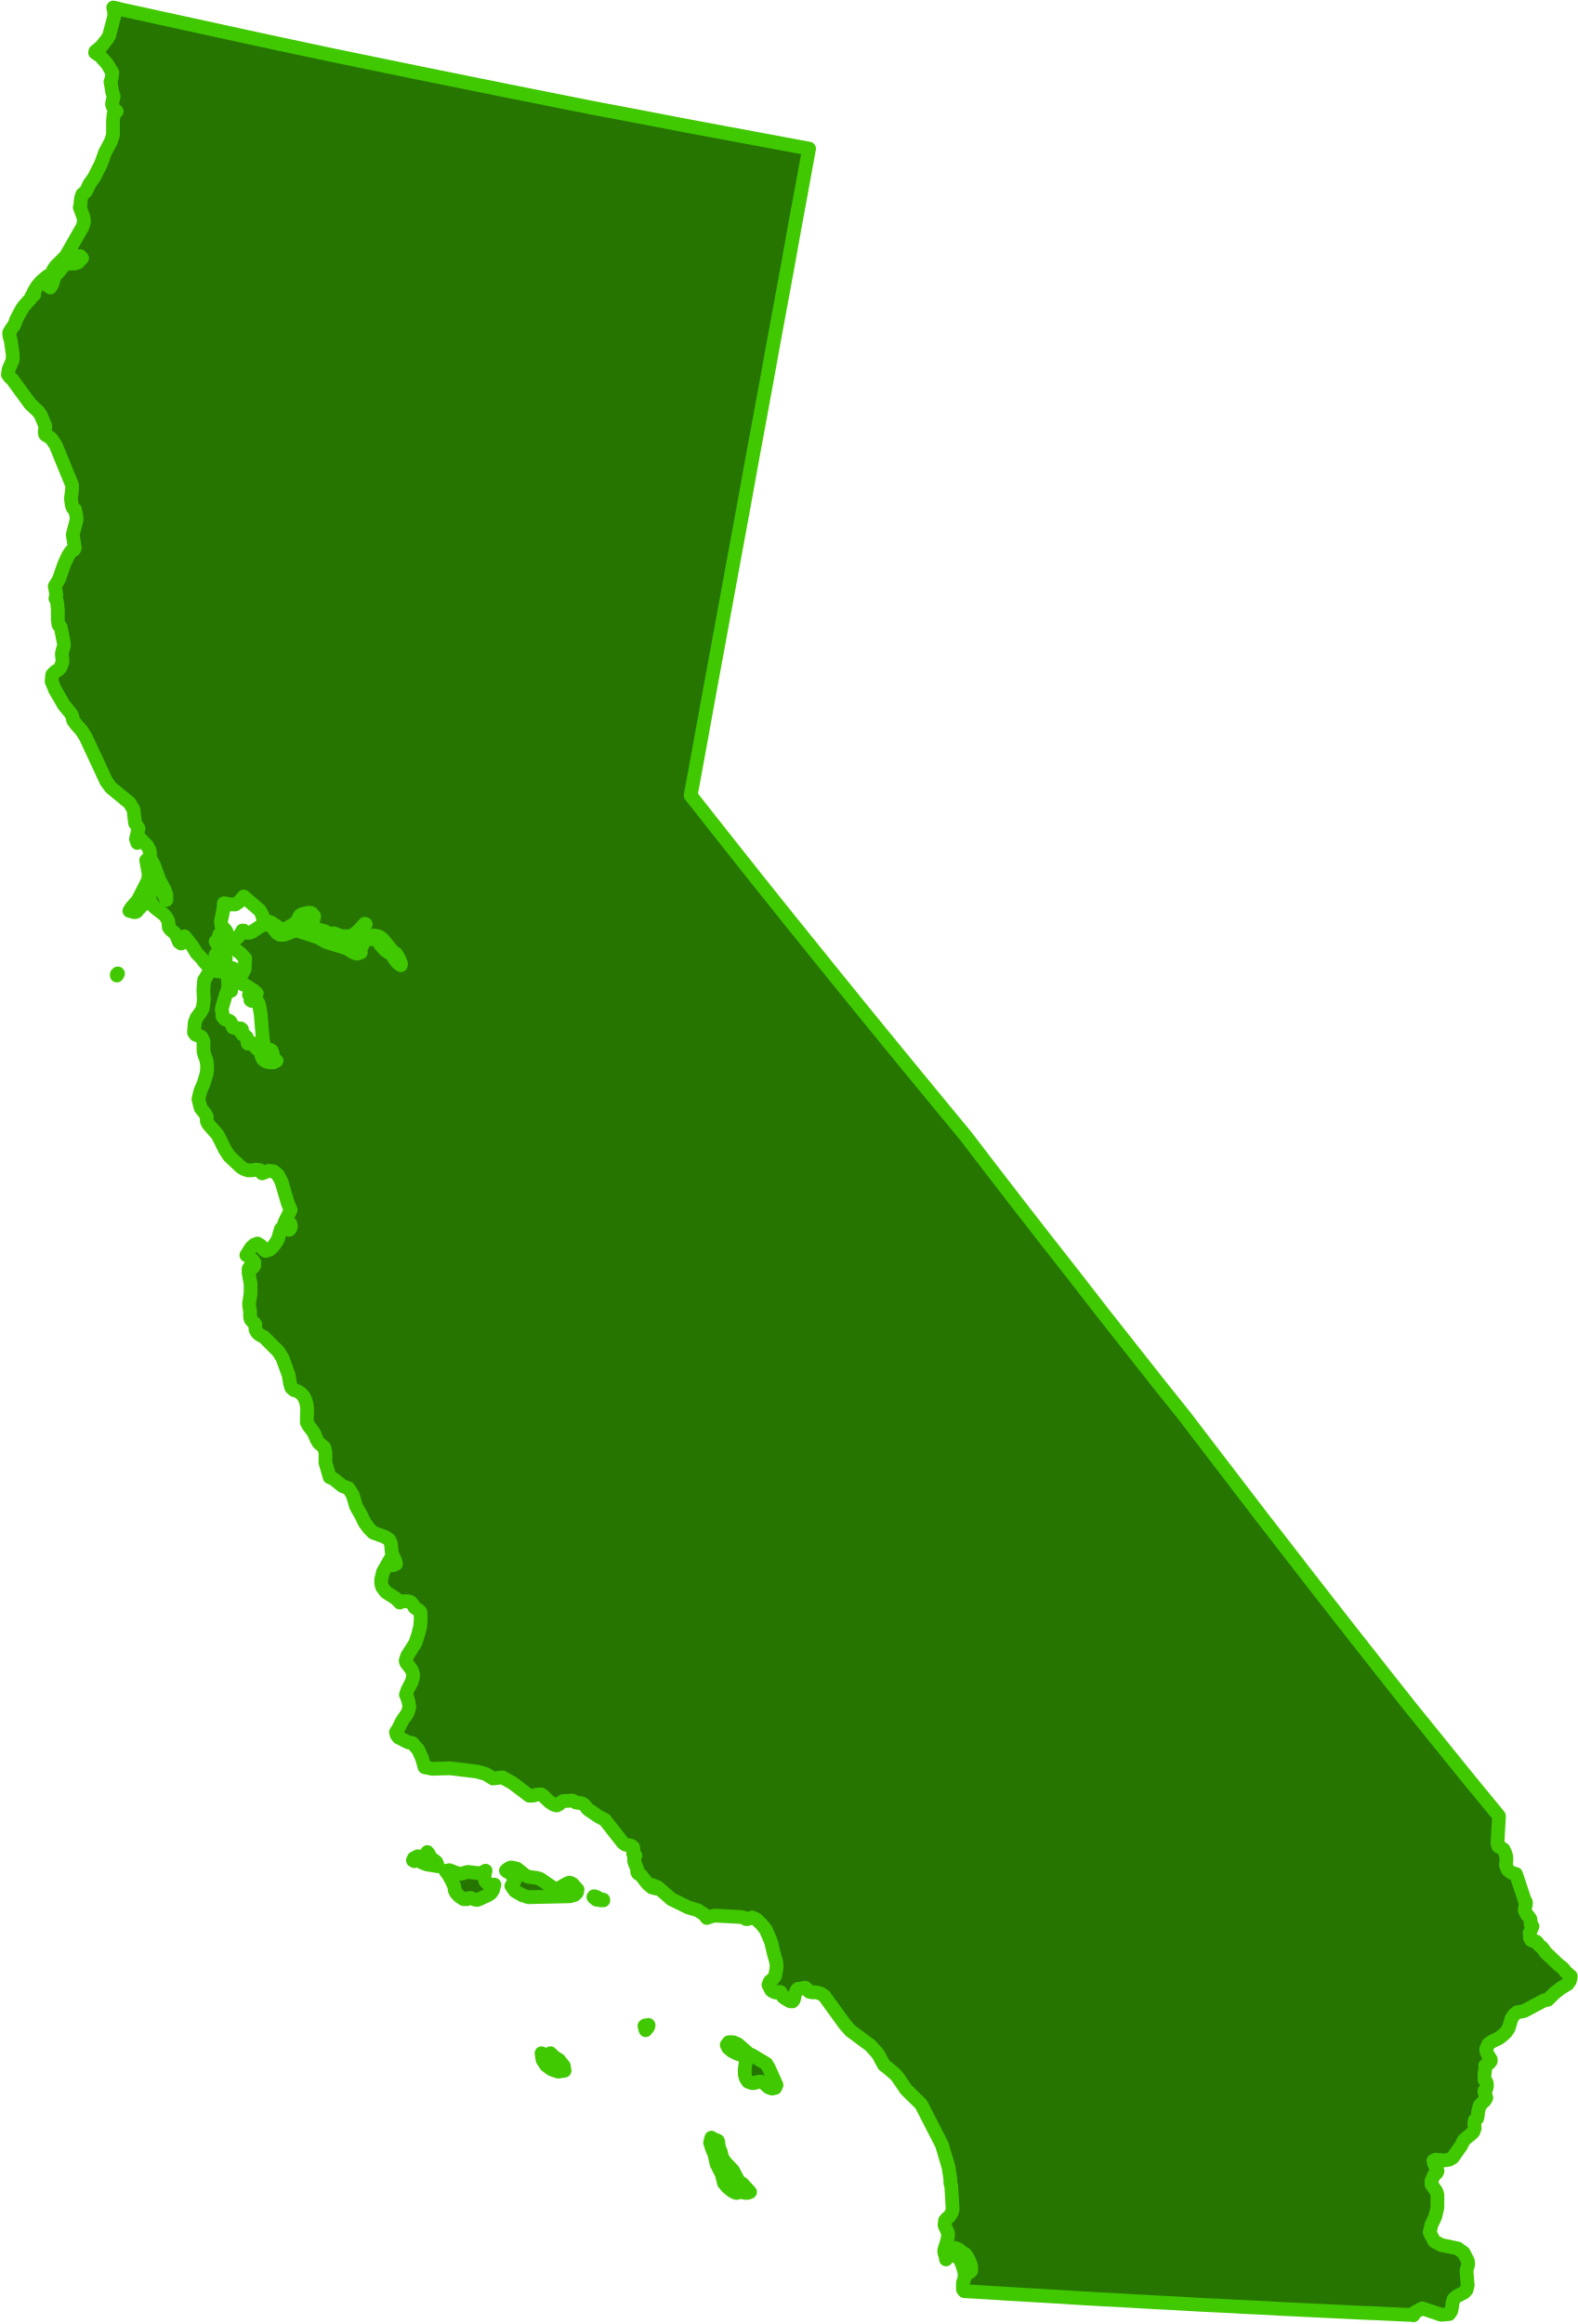
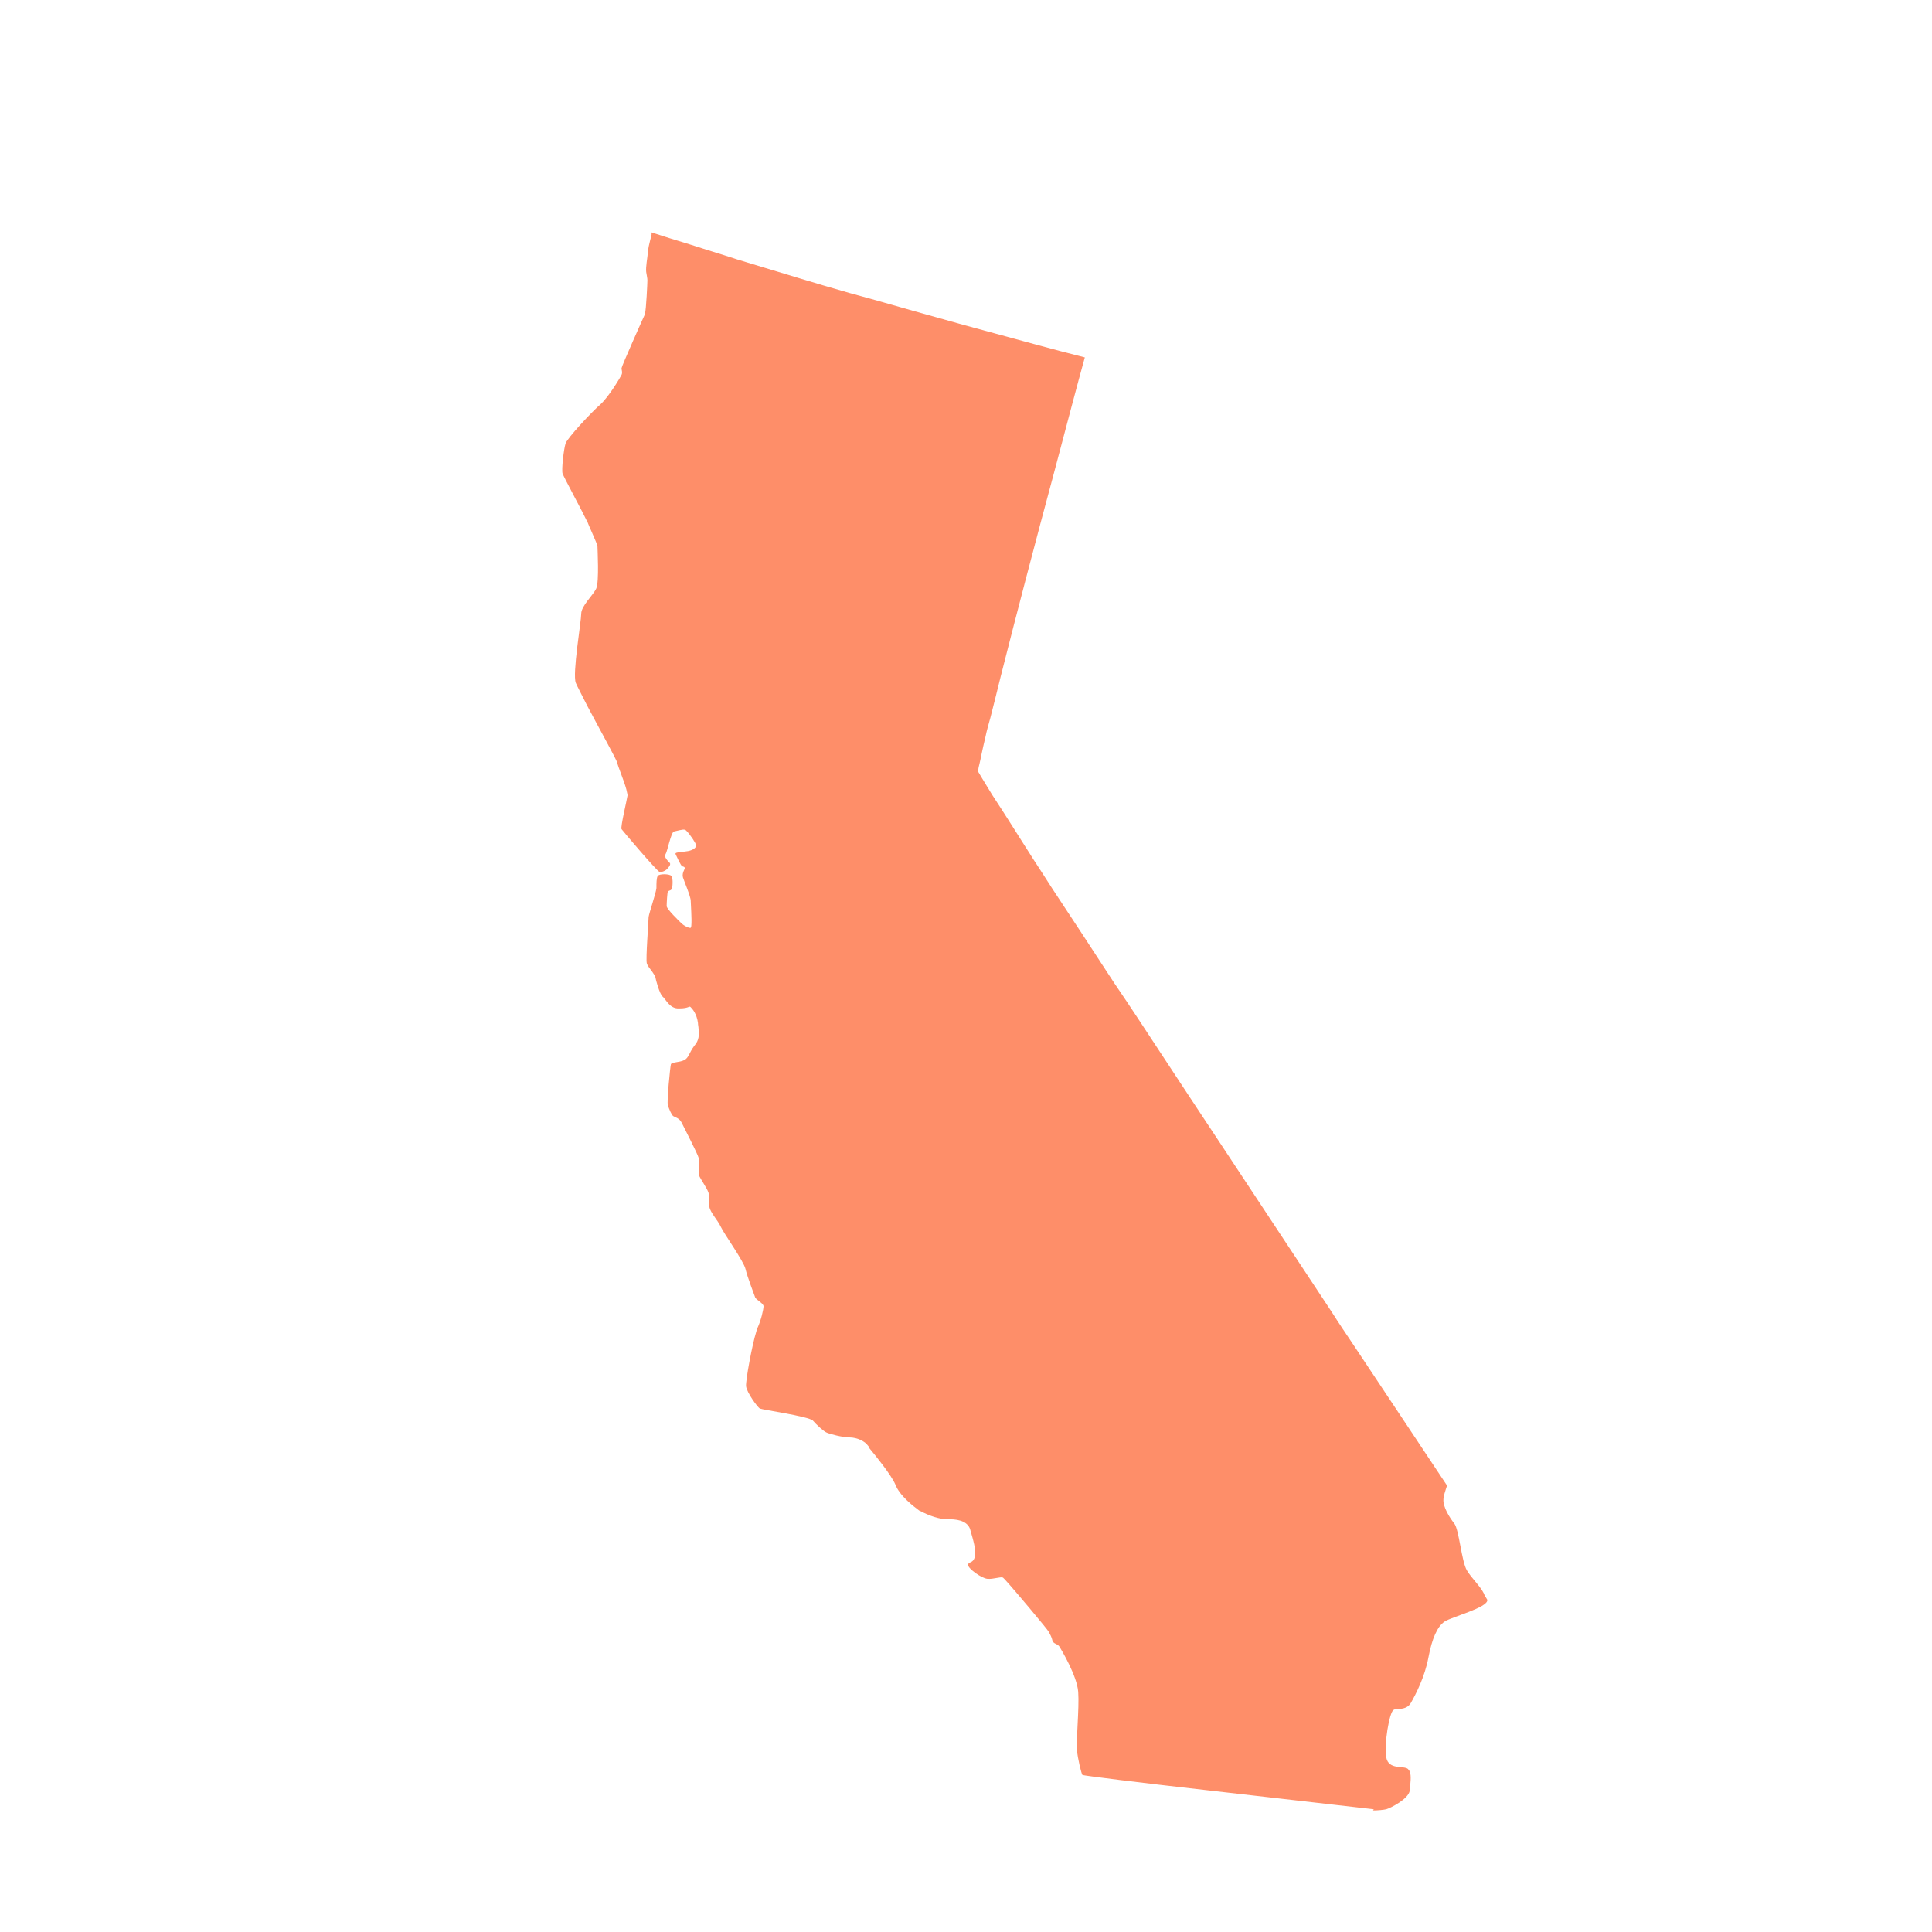
- <svg xmlns="http://www.w3.org/2000/svg" id="Layer_2" data-name="Layer 2" viewBox="0 0 119.25 175.6">
-   <defs>
-     <style>
-       .cls-1 {
-         fill: #257500;
-         stroke: #40c900;
-         stroke-linecap: round;
-         stroke-linejoin: round;
-         stroke-width: 1.04px;
-       }
-     </style>
-   </defs>
-   <g id="Layer_1-2" data-name="Layer 1">
-     <path class="cls-1" d="M49.01,153l-.1.04h-.15s-.05.04-.05.04l.03.08.02.15.04.09h0s.19-.24.19-.24l.03-.14h-.01.01ZM45.48,143.54l-.19-.07-.11-.09-.15-.07-.14-.03-.04.05.03.05.21.16h.12l.19.05h.2s-.01-.06-.01-.06h-.11ZM17.5,73.13v.21h.01s.11.23.11.23l.03-.05h0s-.08-.06-.08-.06l.08-.27-.15-.05h0ZM16.9,72.33l-.02.04h-.06s-.05.05-.05.05v.14s-.01.01-.01.01l.08.06h.11s.11-.2.11-.2h-.01.01l-.15-.1h0ZM8.9,73.55l-.07.07v.05s0,.03,0,.03v-.03s.03.01.03.01l-.03.03.09-.15h-.01s0-.01,0-.01h0ZM118.69,149.54l.03-.22-.4-.35-.14-.2-.13-.12-.22-.16-1.03-.98-.17-.27-.06-.06-.25-.22-.05-.06-.1-.14-.05-.05-.05-.02-.06-.02-.19-.03-.08-.04-.06-.09-.05-.11v-.21s-.01-.15-.01-.15h.01s.1-.26.1-.26l.1-.22-.11-.19h-.03s-.02-.36-.02-.36l-.12-.19-.16-.16-.14-.3v-.11l.08-.39v-.14l-.05-.09-.05-.08-.65-1.95-.36-.11-.26-.21-.14-.34.04-.47-.02-.21-.08-.27-.12-.25-.19-.13-.2-.1-.07-.21.11-1.97v-.12s-2.22-2.7-2.22-2.7l-2.2-2.72-2.29-2.83-2.13-2.69-1.88-2.39-1.88-2.4-1.87-2.4-1.85-2.39-1.86-2.4-1.85-2.42-1.84-2.4-1.83-2.4-2.12-2.65-2.09-2.65-2.09-2.65-2.07-2.67-2.08-2.65-2.07-2.66-2.06-2.67-2.04-2.66-2.64-3.2-2.63-3.2-2.62-3.21-2.6-3.21-2.59-3.21-2.58-3.22-2.56-3.23-2.55-3.23.04-.22.17-.91.55-3,.54-2.99.55-2.99.55-2.99.55-2.99.55-2.99.55-2.99.54-2.99.55-2.98.55-2.98.54-2.99.55-2.98.55-2.98.53-2.96.55-2.98.54-2.96-3.27-.61-3.28-.61-3.26-.61-3.26-.63-3.28-.62-3.26-.65-3.26-.65-6.53-1.32-3.26-.67-3.26-.67-3.25-.69-3.26-.7-6.5-1.42-3.25-.71-.06-.03-.35-.07.07.32v.17s0,.19,0,.19l-.39,1.47-.16.25-.43.55-.44.36-.02.1.39.26.52.59.39.65-.06.46-.08.25.08.42.06.4.08.18.02.1-.1.42-.02.16.04.16.08.15.1.13.13.1-.24.25-.04.52v1.02s-.15.47-.15.47l-.46.87-.29.82-.52,1.03-.36.51-.27.57-.26.2-.09.25-.05.3v.23s-.06.22-.06.22l.27.72.05.37-.1.36-1.28,2.24-.76.75-.21.32.26-.07.27-.24.78-.86.08-.04.51.17.15-.04.1.13.05.02-.29.32-.26.09h-.29s-.36.04-.36.04l-.22.16-.46.57-.17.11-.18.64-.17.29-.26-.2-.15-.2.02-.06.14-.31.07-.11-.49.41-.31.35-.28.46v.05s.04.09.04.09v.08s-.05.01-.05.01h-.05l-.05.04-.05.05-.06.17-.5.56-.15.21-.23.41-.21.41-.09.26-.11.23-.19.25-.14.24v.22s.11.38.11.38l.15,1.06v.42l-.31.72-.05.38.16.22.16.14,1.36,1.86.61.57.19.27.34.82v.12s-.04.37-.04.37l.03.15.09.08.29.17.1.09.32.47,1.24,3.03v.29s-.09.72-.09.72l.05.4.05.22.06.11.14.09.04.15.03.17.04.18.02.27-.29,1.13.15,1.02-.07.14-.22.11-.21.32-.31.68-.38,1.1-.32.54.12.63-.07.29.09.14.05.25.04.46v.77l.05.37.17.19.24,1.22v.17s-.15.55-.15.55v.16s.04.36.04.36v.17l-.15.4-.17.19-.21.11-.24.25-.05.5.25.62.68,1.17.57.7.07.2.06.26.22.31.41.45.31.49,1.57,3.37.35.47,1.4,1.15.3.5.12,1.03.26.39-.19.81.1.29v-.11s.1-.34.1-.34l.65.68.17.31.03.14v.32l.02.15.28.51.4,1.12.4.74.14.39v.4l-.16-.37-.27-.36-.22-.4-.03-.46-.09-.3-.54-.83-.21-.28.19,1.05-.05.45-.77,1.52-.5.57-.14.23.35.1h.1l.11-.05.03-.04v-.04s.21-.19.21-.19l.1-.12.14-.12.21-.1-.09-.08-.04-.07-.09-.25h.12s.1-.06.1-.06l.1-.08.1-.11.14.54.3.4.75.58.06.08.14.18.1.22.04.46.12.17.29.23.14.19.22.52.15.11.16-.07.11-.21v-.26l.6.76.3.5.39.4.15.21.2.23.29.16.3.04.22-.15.04-.29-.1-.26-.05-.21.21-.16.06.27.15.14.14-.06.03-.26-.1-.26-.34-.42-.14-.25.1-.02.14-.1.09-.04-.1-.2.05-.18.16-.12.4-.05-.1-.17-.3-.31-.04-.32.19-.95.03-.43.51.09h.35s.3-.2.3-.2l.34-.4,1.22,1.06.18.32.02.16.11.16.17.12.4.16.61.42.26.05h.17l.17-.08.55-.33.1-.09.09-.12.15-.31.06-.09.15-.09.26-.07.26-.05.2.04.19.21-.03.21-.35.47.56.3.65.18-.15.17-.08.06-.11.05.15.09.21.02h.25s.21-.05.21-.05l.05-.18h.16l.45.18.18.03h.51l.3-.1.35-.27.52-.57.07.03-.14.36-.18.29-.24.21-.29.14-.15.03h-.31s-.14.1-.14.1l-.06.14v.15s.02.11.02.11l.1.08h.6s.34-.04.34-.04l.16-.15.05-.22.06-.11.22-.19.1-.04.07.05.07.06.1.05h.07s.12-.14.12-.14l.06-.02.31.05.21.11.16.14.75.93.21.12.11.15.17.31.12.31-.02.12-.2-.14-.22-.26-.2-.31-.07-.25h-.24l-.27-.2-.39-.45-.04-.11v-.14l-.03-.14-.12-.11h-.14s-.12.04-.12.04l-.1.08-.09.03-.29-.08-.15.02-.09.13-.04.14-.06.16-.06.14-.07.05h-.12s-.15.02-.15.02l-.12.07-.06.1.06.05.36.2-.29.09-.27-.09-.49-.31-1.56-.48-.59-.34-1.56-.51-.31.02-.69.27-.32.02-.25-.14-.41-.5-.26-.14h-.3s-.22.08-.22.08l-.75.5-.15.04h-.19s-.13-.08-.13-.08l-.11-.09h-.1s-.19.33-.19.33l-.2.23-.25.16h-.23l.24.64.47.35.37.4-.04.81-.3.57-.09.36.21.2.26.1.62.4.22.2-.59.11.08.04.17.14-.14.22.1.06h.36s.14.15.14.15l.05.15.12.68.17,2,.1.39.16.27.32.06.07.05.05.09.05.15v.09l-.04.1-.02.1.04.05.1.04.2.15-.22.12h-.29s-.27-.06-.27-.06l-.24-.16-.11-.24-.09-.31-.11-.24-.17-.03-.12-.14-.11-.18-.12-.11-.31.06-.05-.14v-.2s-.04-.15-.04-.15l-.17-.15-.14-.05-.08-.1.03-.29-.08-.07-.45-.03-.15-.04-.15-.37-.07-.1-.1-.06-.24-.06-.1-.08-.14-.19v-.26s-.05-.22-.05-.22l.02-.16.3-1.02.06-.14.11-.07.22-.04-.21-.04-.05-.1.04-.13v-.14s-.03-.7-.03-.7l-.1-.2-.26-.11-.56-.09h-.29l-.22.1-.36.6-.06.72.04.75-.08.64-.15.29-.32.43-.14.37-.06.75.12.17.16.06.16.04.14.09.14.32v.74l.09.34.12.3.06.36v.37l-.04.34-.21.7-.26.61-.14.61.17.67.32.4.14.25v.33s.1.22.1.22l.72.82.55,1.11.32.49.88.83.24.15.29.1h.32l.31-.05.26.03.19.25.48-.19.4.04.32.27.27.52.47,1.61.22.51-.47.96.1.09.11.05h.12l.12-.05.03.14v.11l-.04.1-.08.1-.3-.15-.19-.06-.14.15-.22.77-.19.31-.21.27-.24.22-.3.09-.2-.16-.16-.25-.25-.15-.24.09-.24.22-.36.57.2.11.15.16.14.11.11.15v.24s-.08.14-.08.14l-.26-.02-.09.14v.3s.15.85.15.85v.72l-.11.72v.14l.07.51v.32s0,.1,0,.1l.06.18.12.14.12.1.1.12v.24l.02.17.11.2.15.15.37.2,1.11,1.11.3.5.46,1.27.1.63.1.32.19.17.31.1.24.17.19.21.12.25.09.29.05.34v.36s-.02.39-.02.39v.33s.16.29.16.29l.37.49.22.53.15.25.42.35.09.4v.75l.32,1.09.27.11.7.56.46.17.31.5.25.86.36.63.29.59.31.43.34.34.89.32.31.21.12.24.04.26.04.46.06.21.2.41.06.25-.23.1h-.21s-.06-.12-.06-.12l.17-.26-.08-.12-.57,1-.14.58v.29s.07.27.07.27l.29.39.75.48.3.31.08-.06.25-.04h.3s.2.07.2.07l.1.11.2.31.11.07.22.14.09.1.03.52-.04.58-.16.63-.21.63-.61.96-.12.37.04.15.34.44.09.14.05.15.04.15v.18l-.1.39-.32.61-.12.36.12.27.09.33.05.34-.12.42-.18.27-.16.21-.14.24-.24.5-.17.25.05.21.14.19.34.17.39.2.31.05.44.5.29.63.2.7.58.12,1.33-.04,2.06.25.65.18.54.34.73-.08.75.42,1.27.96h.26l.32-.08.31-.02.21.14.15.17.27.25.31.21.24.07.19-.09.14-.14.16-.1.71-.04.27.15.34.04.16.05.14.1.26.32.8.55.47.24,1.38,1.76.18.12.32.05.15.05.12.11.02.15-.02.18v.16s.17.14.17.14l-.1.17v.24l.09.25.1.24.04.11v.21s.04.09.04.09l.06.06.12.05.07.06.51.66.32.26.44.1-.19-.07-.11-.06h-.1l-.04-.16.44.17,1.02.9,1.31.64.67.19.5.32.2.27.29-.1.29-.08,2.04.11.19.05.12.09.11.02.16-.04.22-.09.32.14.37.35.36.45.39.91.19.82.19.66.04.31-.02.25-.1.54-.15.21-.24.19-.11.26.21.41.09.07.14.07.15.04.15-.05h.15s.11.16.11.16l.11.21.13.11.12.06.15.1.15.07h.16s.09-.11.09-.11l.04-.12v-.16s.19-.47.19-.47l.1-.09h.19l.11-.02.12-.05h.14s.3.3.3.3l.22.04h.29s.36.1.36.1l.24.16,1.58,2.18.41.46,1.51,1.12.57.64.45.83.26.2.55.47.2.21.67.98,1.13,1.11,1.57,3.06.5,1.68.14.9v.31s.07.22.07.22l.1,1.73-.05.26-.19.31-.19.15-.14.16-.04.36.26.58v.25s-.06.33-.06.33l-.22.72v.17s.1.31.1.31l.03.22.09-.13.16-.51.16-.16.2-.06h.1s.24.1.24.1l.21.18.3.19.12.16.19.36.14.41v.31l-.12.12-.17-.07-.08-.24-.15-.35-.1-.34-.15-.17v-.22s-.24-.15-.24-.15l-.2-.04-.16.16-.14.15.4.06.27.27.17.41.16.53v.42s-.12.39-.12.39v.48s.1.14.1.14l1.05.06,1.03.06,1.05.07,1.05.06,1.03.06,2.09.12,1.05.07,1.03.06,1.05.06,1.05.05,1.03.06,1.05.06,1.05.06,1.05.05,2.08.12,1.05.05,1.03.05,1.05.06,1.05.05,1.03.05,1.05.06,1.05.05,1.03.05,2.09.1,1.03.05,1.05.05,1.05.04,1.03.05,1.05.05.57.02v.02l.09-.21.58-.31,1.42.48.61-.05.16-.24.06-.3.03-.3.09-.29.21-.2.57-.29.19-.2.09-.35-.09-1.1.05-.21.05-.15.03-.16-.03-.23-.31-.61-.45-.33-1.26-.26-.52-.29-.34-.65.12-.57.29-.6.17-.71v-.97s-.07-.24-.07-.24l-.38-.56v-.25l.2-.45.19-.15.07-.14-.06-.19-.09-.15-.12-.24-.04-.2.15-.08.68.05.36-.06.27-.15.64-.91.19-.39.16-.15.31-.25.23-.21.06-.11.07-.21-.03-.38.04-.22.12-.08.06-.07.04-.19.04-.36.11-.4.19-.21.19-.17.12-.22-.11-.32-.04-.19.09-.07.06-.09.04-.19v-.2s-.03-.1-.03-.1l-.15-.2v-.41s.06-.42.06-.42v-.25l.29-.17.12-.14v-.15l-.22-.36-.09-.2-.03-.2.14-.36.25-.2.6-.29.25-.2.26-.24.2-.3.2-.7.18-.29.25-.21.52-.09,1.54-.82.27-.04.51-.51.52-.4.47-.28.15-.21-.04-.36h0ZM43.29,142.36l-.1-.06-.16-.05-.22.09-.61.36-.11.03h-.16l-1.1-.76-.27-.08-.58-.07-.24-.09-.66-.53-.37-.09h-.11l-.1.04-.16.1-.1.09.07.07.22.09.15.16.12.2.1.24-.25.4.28.39.54.31.47.15,3.14-.07.35-.1.17-.17.05-.24-.04-.04-.31-.35h0ZM32.95,140.69l-.11-.11-.14-.1-.15-.09-.07-.14-.06-.16-.12-.15-.11.3-.2.07-.42-.05-.29.15-.07.16.11.06.21-.15.36.25.35.14.85.14-.05-.17-.07-.15h0ZM36.7,142.17l-.1-.4.1-.42-.25.14-.25.05-.83-.1-.18.04-.16.06-.22.04-.3-.06-.55-.21-.29.06.22.29.24.42.2.44.05.33.1.19.25.26.31.2h.25l.16-.09h.14s.15.07.15.07l.22.07h.15s.81-.37.81-.37l.2-.15.15-.24.1-.39-.41.02-.26-.25h0ZM57.93,155.94l-1.11-.66-.23-.1-.82-.72-.35-.15h-.34s-.15.2-.15.2l.12.24.29.24.34.17.26.09.35.15.09.26-.09.7v.39s.09.31.09.31l.16.23.3.11h.14s.37-.11.37-.11h.15s.17.06.17.06l.42.37.26.09.24-.05.1-.22-.61-1.35-.16-.23h0ZM42.26,155.65l-.41-.25-.05-.07-.2-.19-.15.09-.18.04-.17-.02-.17-.11.08.51.27.41.41.3.5.17.48-.07-.06-.36-.35-.44h0ZM55.81,164.78l-.4-.77-.58-.62-.24-.33-.12-.49-.06-.13-.06-.17-.05-.2v-.16l-.04-.15-.15-.07-.19-.06-.15-.11-.1.38.15.46.19.45.14.67.41.82.15.64.26.31.31.26.25.15.14.04.1-.03.1-.04h.1s.38.06.38.06h.17l.17-.06-.56-.61-.32-.24h0Z" />
-   </g>
+ <svg xmlns="http://www.w3.org/2000/svg" version="1.1" id="Layer_1" x="0px" y="0px" viewBox="0 0 321.1 321.1" style="enable-background:new 0 0 321.1 321.1;" xml:space="preserve">
+   <style type="text/css">
+ 	.st0{fill:#FE8E69;}
+ </style>
+   <path class="st0" d="M246.6,264.8c-0.6-1.2-2.1-2.6-2.8-3.8c-0.9-1.5-1.3-6.8-2.1-7.8c-0.8-1-1.9-2.8-1.8-4c0-0.5,0.3-1.4,0.6-2.3  c-3.4-5.1-8.9-13.4-15.5-23.3c-1.2-1.8-2.5-3.7-3.7-5.6c-5.8-8.8-12.3-18.6-18.7-28.3c-3.2-4.8-6.4-9.7-9.5-14.4  c-2.7-4.1-5.3-8.1-7.9-11.9c-3.7-5.7-7.2-11-10.3-15.7c-1.1-1.7-2.1-3.3-3.1-4.8c-1.2-1.9-2.3-3.6-3.3-5.2c-1.4-2.2-2.6-4.1-3.6-5.6  c-1.4-2.3-2.2-3.6-2.3-3.8c0-0.1,0-0.2,0-0.4c0-0.2,0.1-0.6,0.2-1c0.1-0.4,0.2-0.9,0.3-1.4c0.2-0.9,0.4-1.9,0.7-3.1  c0.2-1,0.5-2,0.8-3.1c0.5-2,1.1-4.3,1.7-6.8c2.5-9.9,5.9-22.9,8.9-34c2.1-7.9,3.9-14.8,5.1-19.1c-5.2-1.3-10.2-2.7-15-4  c-3.4-0.9-6.6-1.8-9.8-2.7c-5.1-1.4-9.8-2.8-14.3-4c-6-1.7-11.4-3.4-16.1-4.8c-1.7-0.5-3.3-1-4.8-1.5c-2-0.6-3.8-1.2-5.4-1.7  c-2.6-0.8-4.9-1.5-6.7-2.1c0.1,0.2,0.1,0.3,0.1,0.3c0,0.3-0.5,1.7-0.6,2.9c-0.1,1.1-0.4,2.6-0.3,3.4c0.1,0.7,0.2,1,0.2,1.4  c0,0.4-0.2,4.8-0.4,5.5c0,0,0,0,0,0.1c-0.2,0.4-3.9,8.7-3.9,9c0,0.3,0.2,0.7,0,1.1c-0.2,0.4-2,3.5-3.5,4.9c-1.5,1.3-5.5,5.6-5.8,6.5  c-0.3,0.9-0.7,4.4-0.5,5c0.2,0.6,3.5,6.7,4,7.8c0,0.1,0,0.1,0.1,0.1c0.1,0.5,1.7,3.8,1.7,4.2c0,0.4,0.3,5.9-0.2,7  c-0.5,1.1-2.5,2.9-2.5,4.2c0,1.3-1.5,10-0.9,11.5c0.2,0.5,1,2,1.9,3.8c2,3.8,4.9,9,5,9.5c0.1,0.6,1.1,2.9,1.5,4.4  c0.1,0.5,0.2,0.8,0.2,1c-0.1,0.7-1.2,5.3-1,5.6c0.2,0.3,5.9,7,6.3,7.1c0.4,0.1,1-0.2,1.2-0.4c0.2-0.2,0.8-0.8,0.5-1.1  c-0.3-0.3-1-1-0.7-1.4c0.3-0.4,0.9-3.6,1.4-3.8c0,0,0,0,0,0c0.5-0.1,1.5-0.4,1.8-0.3c0.1,0,0.2,0.1,0.3,0.2c0.6,0.6,1.6,2.1,1.6,2.4  c0,0,0,0.1,0,0.1c-0.1,0.4-0.7,0.8-1.7,0.9c-1.1,0.2-1.9,0.1-1.7,0.5c0.2,0.4,0.8,1.8,1.1,2c0,0,0,0,0.1,0c0.3,0.1,0.4,0.2,0.2,0.6  c-0.2,0.4-0.3,0.8-0.2,1.2c0.1,0.4,1.3,3.2,1.3,3.9c0,0.5,0.2,3.1,0.1,4.1c0,0.2-0.1,0.4-0.1,0.4c-0.3,0.1-1.2-0.4-1.5-0.7  s-2.5-2.4-2.5-2.9c0-0.5,0.1-2.3,0.2-2.4c0,0,0.1-0.1,0.1-0.1c0.1-0.1,0.4-0.1,0.5-0.3c0.2-0.2,0.3-1.8,0-2.2  c-0.3-0.4-2.1-0.4-2.3,0c-0.2,0.4-0.2,1.2-0.2,1.9c0,0,0,0.1,0,0.1c-0.1,0.9-1.2,4.1-1.3,4.8c0,0.7-0.5,7-0.3,7.7  c0.1,0.4,0.6,1,0.9,1.4c0.2,0.3,0.4,0.6,0.5,0.8c0.1,0.6,0.7,2.8,1.2,3.3c0.6,0.5,1.2,2.1,2.8,2c1.7,0,1.6-0.5,1.9-0.2  c0.3,0.3,1,1.1,1.2,2.6c0,0.3,0.1,0.7,0.1,1c0.1,1,0.1,1.9-0.7,2.8c-0.9,1.2-0.9,2-1.7,2.4c-0.8,0.4-2.1,0.3-2.2,0.7  c-0.1,0.3-0.7,6.2-0.5,6.8c0.2,0.6,0.6,1.6,0.9,1.8c0.3,0.2,1,0.3,1.4,1.1c0.4,0.8,2.7,5.3,2.8,5.8c0.2,0.5-0.1,2.4,0.1,3  c0.2,0.5,1.3,2.1,1.5,2.7c0.1,0.2,0.1,0.4,0.1,0.6c0.1,0.6,0,1.2,0.1,1.9c0.2,1,1.4,2.2,1.9,3.3c0.5,1.1,3.8,5.7,4.1,7  c0.3,1.3,1.5,4.4,1.6,4.7c0.1,0.4,1.4,1,1.4,1.5c0,0.5-0.4,2.3-1,3.6c-0.1,0.1-0.1,0.3-0.2,0.6c-0.7,2.2-1.8,8.2-1.7,9.1  c0.1,1,1.9,3.5,2.3,3.7c0.4,0.2,8.1,1.3,8.8,2c0.6,0.7,1.8,1.8,2.3,2c0.4,0.2,2.6,0.8,3.8,0.8c1.3,0,2.6,0.7,3,1.3  c0.1,0.1,0.2,0.2,0.3,0.5c1,1.2,3.6,4.4,4.3,6c0.7,1.9,3.1,3.7,3.9,4.3c0.1,0.1,0.2,0.1,0.4,0.2c1.1,0.6,3.1,1.4,4.7,1.3  c1.8,0,3.2,0.5,3.5,1.9c0.4,1.4,1,3.3,0.7,4.4s-1.1,0.7-1.1,1.3s2.2,2.2,3.2,2.3c1,0.1,2.2-0.4,2.6-0.2c0,0,0.1,0.1,0.3,0.3  c1.4,1.5,7.1,8.3,7.3,8.7c0.2,0.4,0.5,0.9,0.6,1.4c0,0.1,0,0.2,0.1,0.2c0.1,0.4,0.8,0.4,1.1,0.9c0.3,0.5,2.9,4.8,3.1,7.5  c0.2,2.7-0.4,8.5-0.2,9.7c0.1,1.3,0.7,3.8,0.9,4.1c0.1,0.1,9.7,1.3,20.4,2.5c13.2,1.5,27.9,3.2,28,3.2c0,0,0,0.1-0.1,0.2  c0.8,0,1.8-0.1,2.2-0.2c0.7-0.2,3.7-1.7,3.9-3.1c0.1-1.2,0.3-2.4,0-3.2c-0.1-0.1-0.2-0.3-0.3-0.4c-0.7-0.6-3.2,0.2-3.6-1.9  c-0.4-2.1,0.5-7.5,1.2-7.9c0.3-0.2,0.8-0.2,1.3-0.2c0.6-0.1,1.2-0.3,1.6-1c0.8-1.4,2.3-4.3,2.9-7.5c0.6-3.2,1.5-5.2,2.7-6  c0,0,0,0,0,0c1.2-0.8,7.2-2.3,7.1-3.6C246.9,265.4,246.7,265.1,246.6,264.8z" />
</svg>
